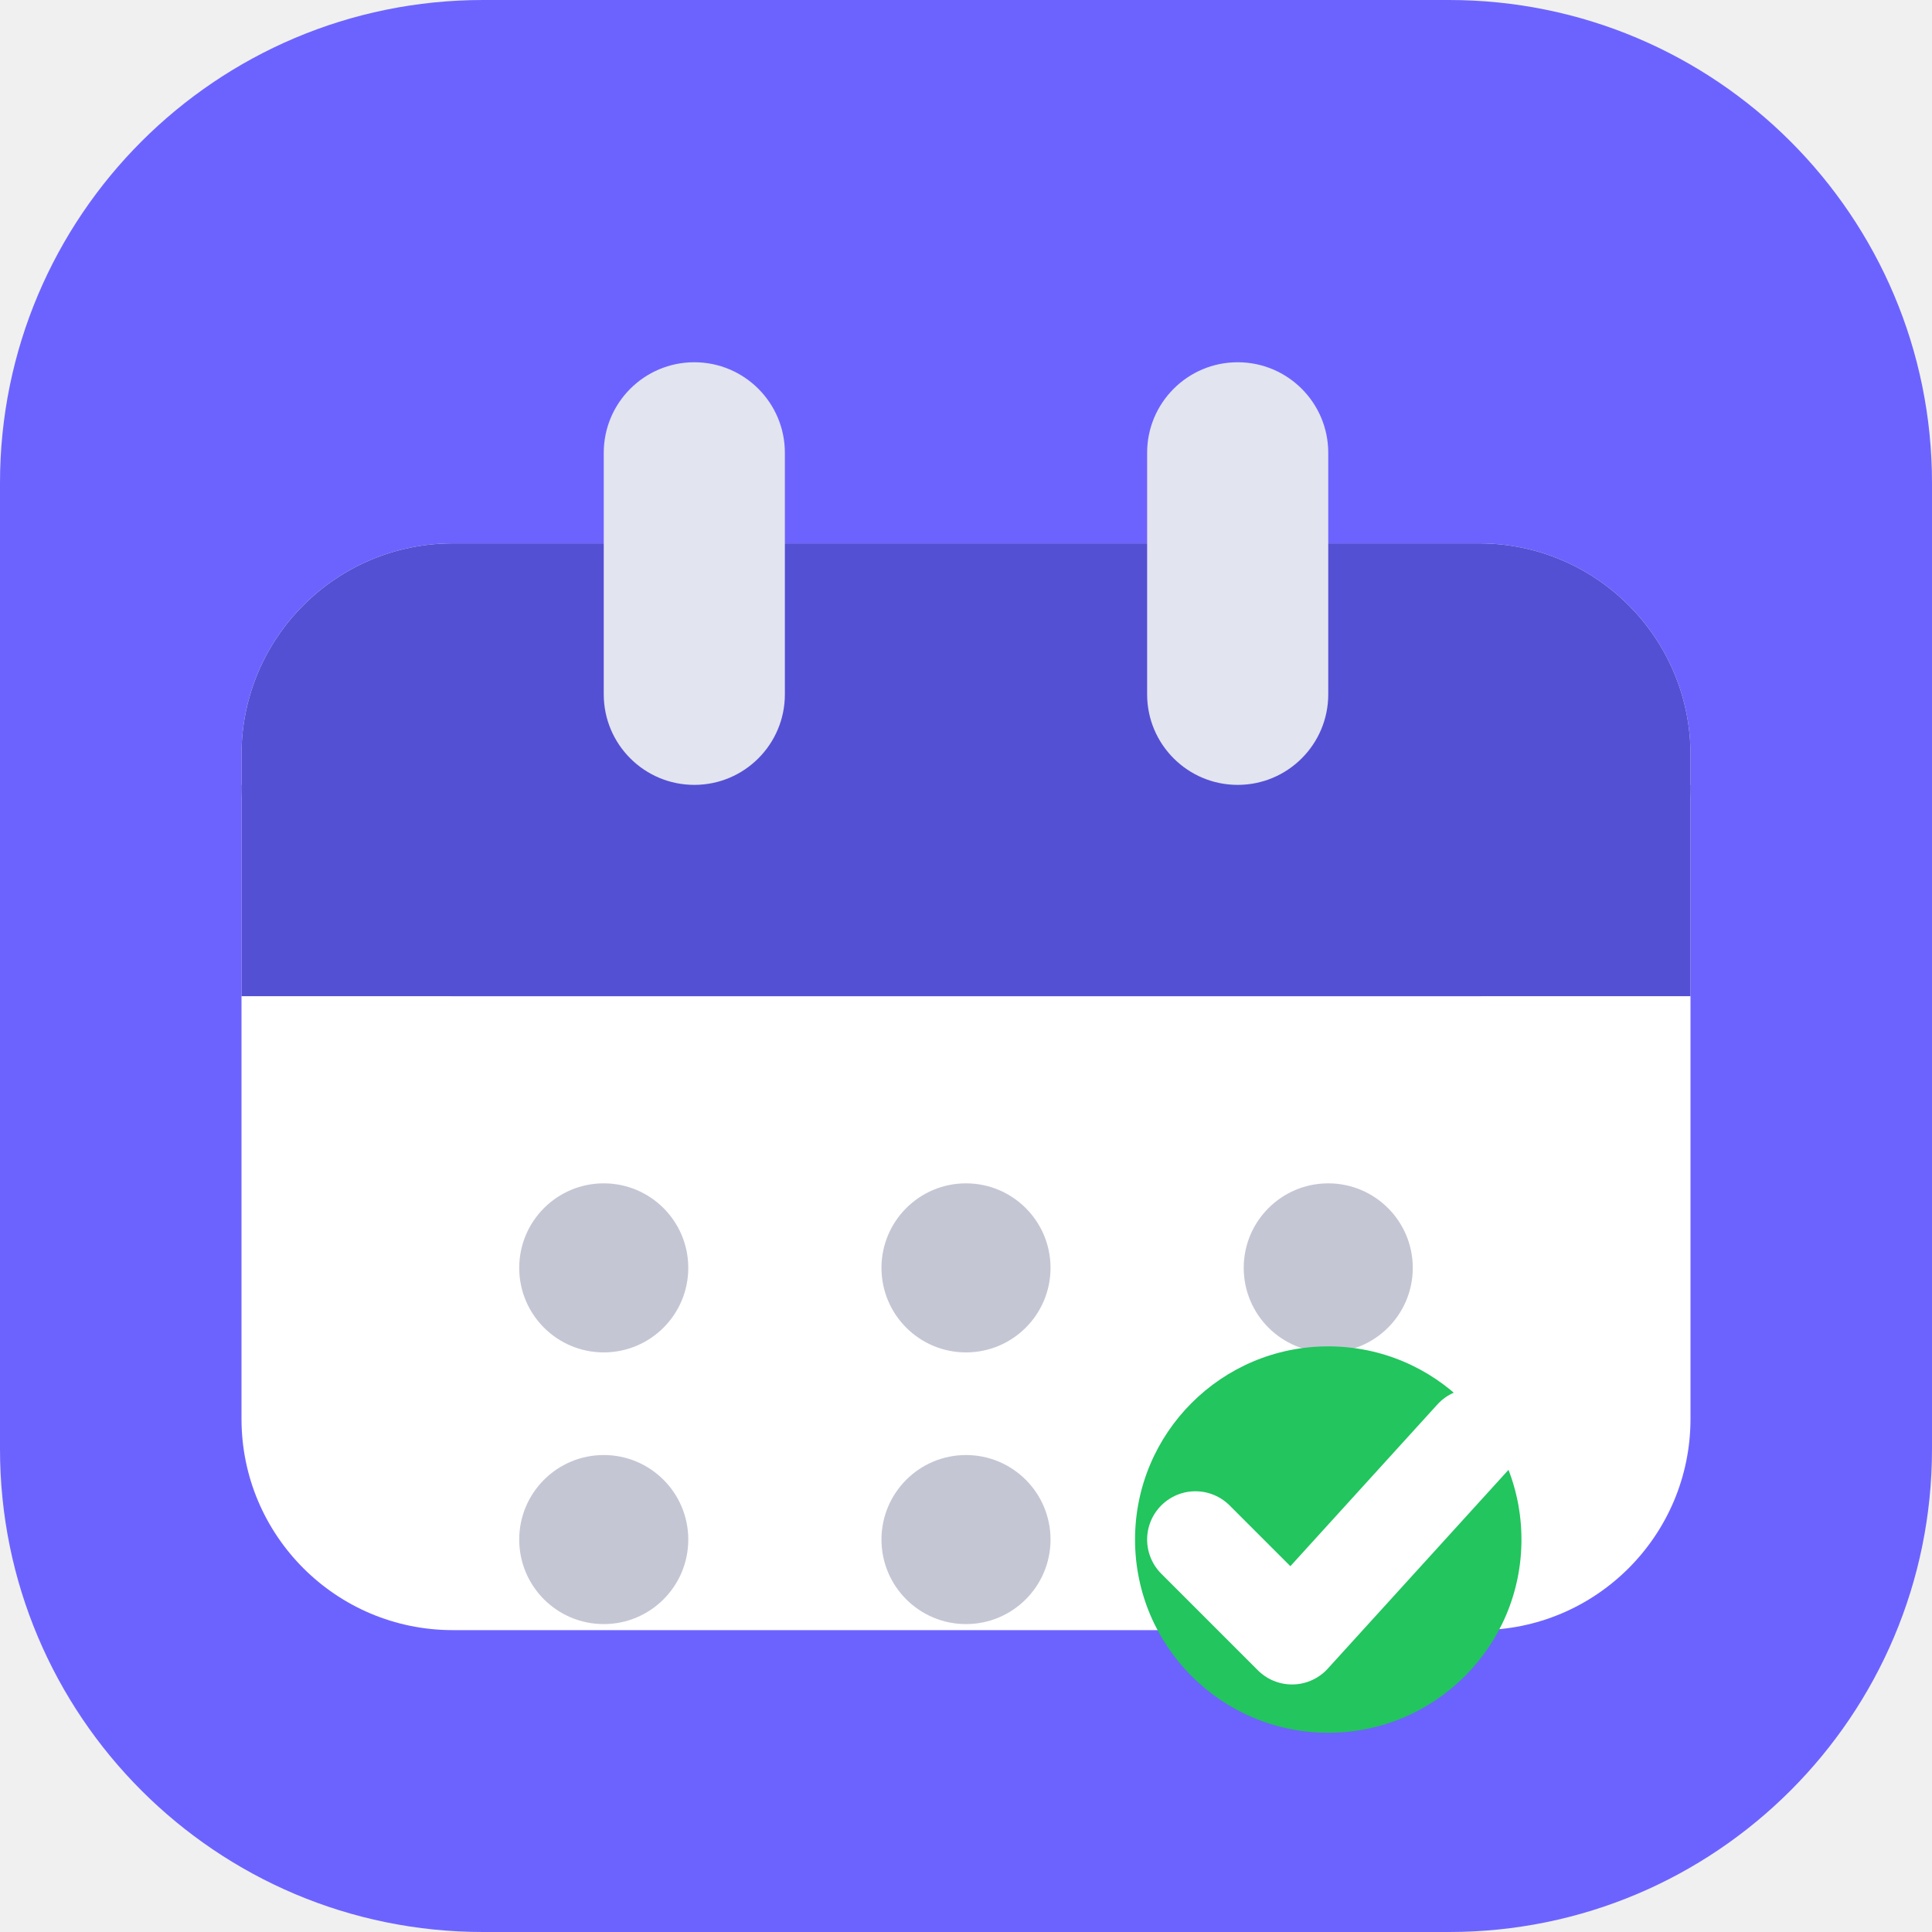
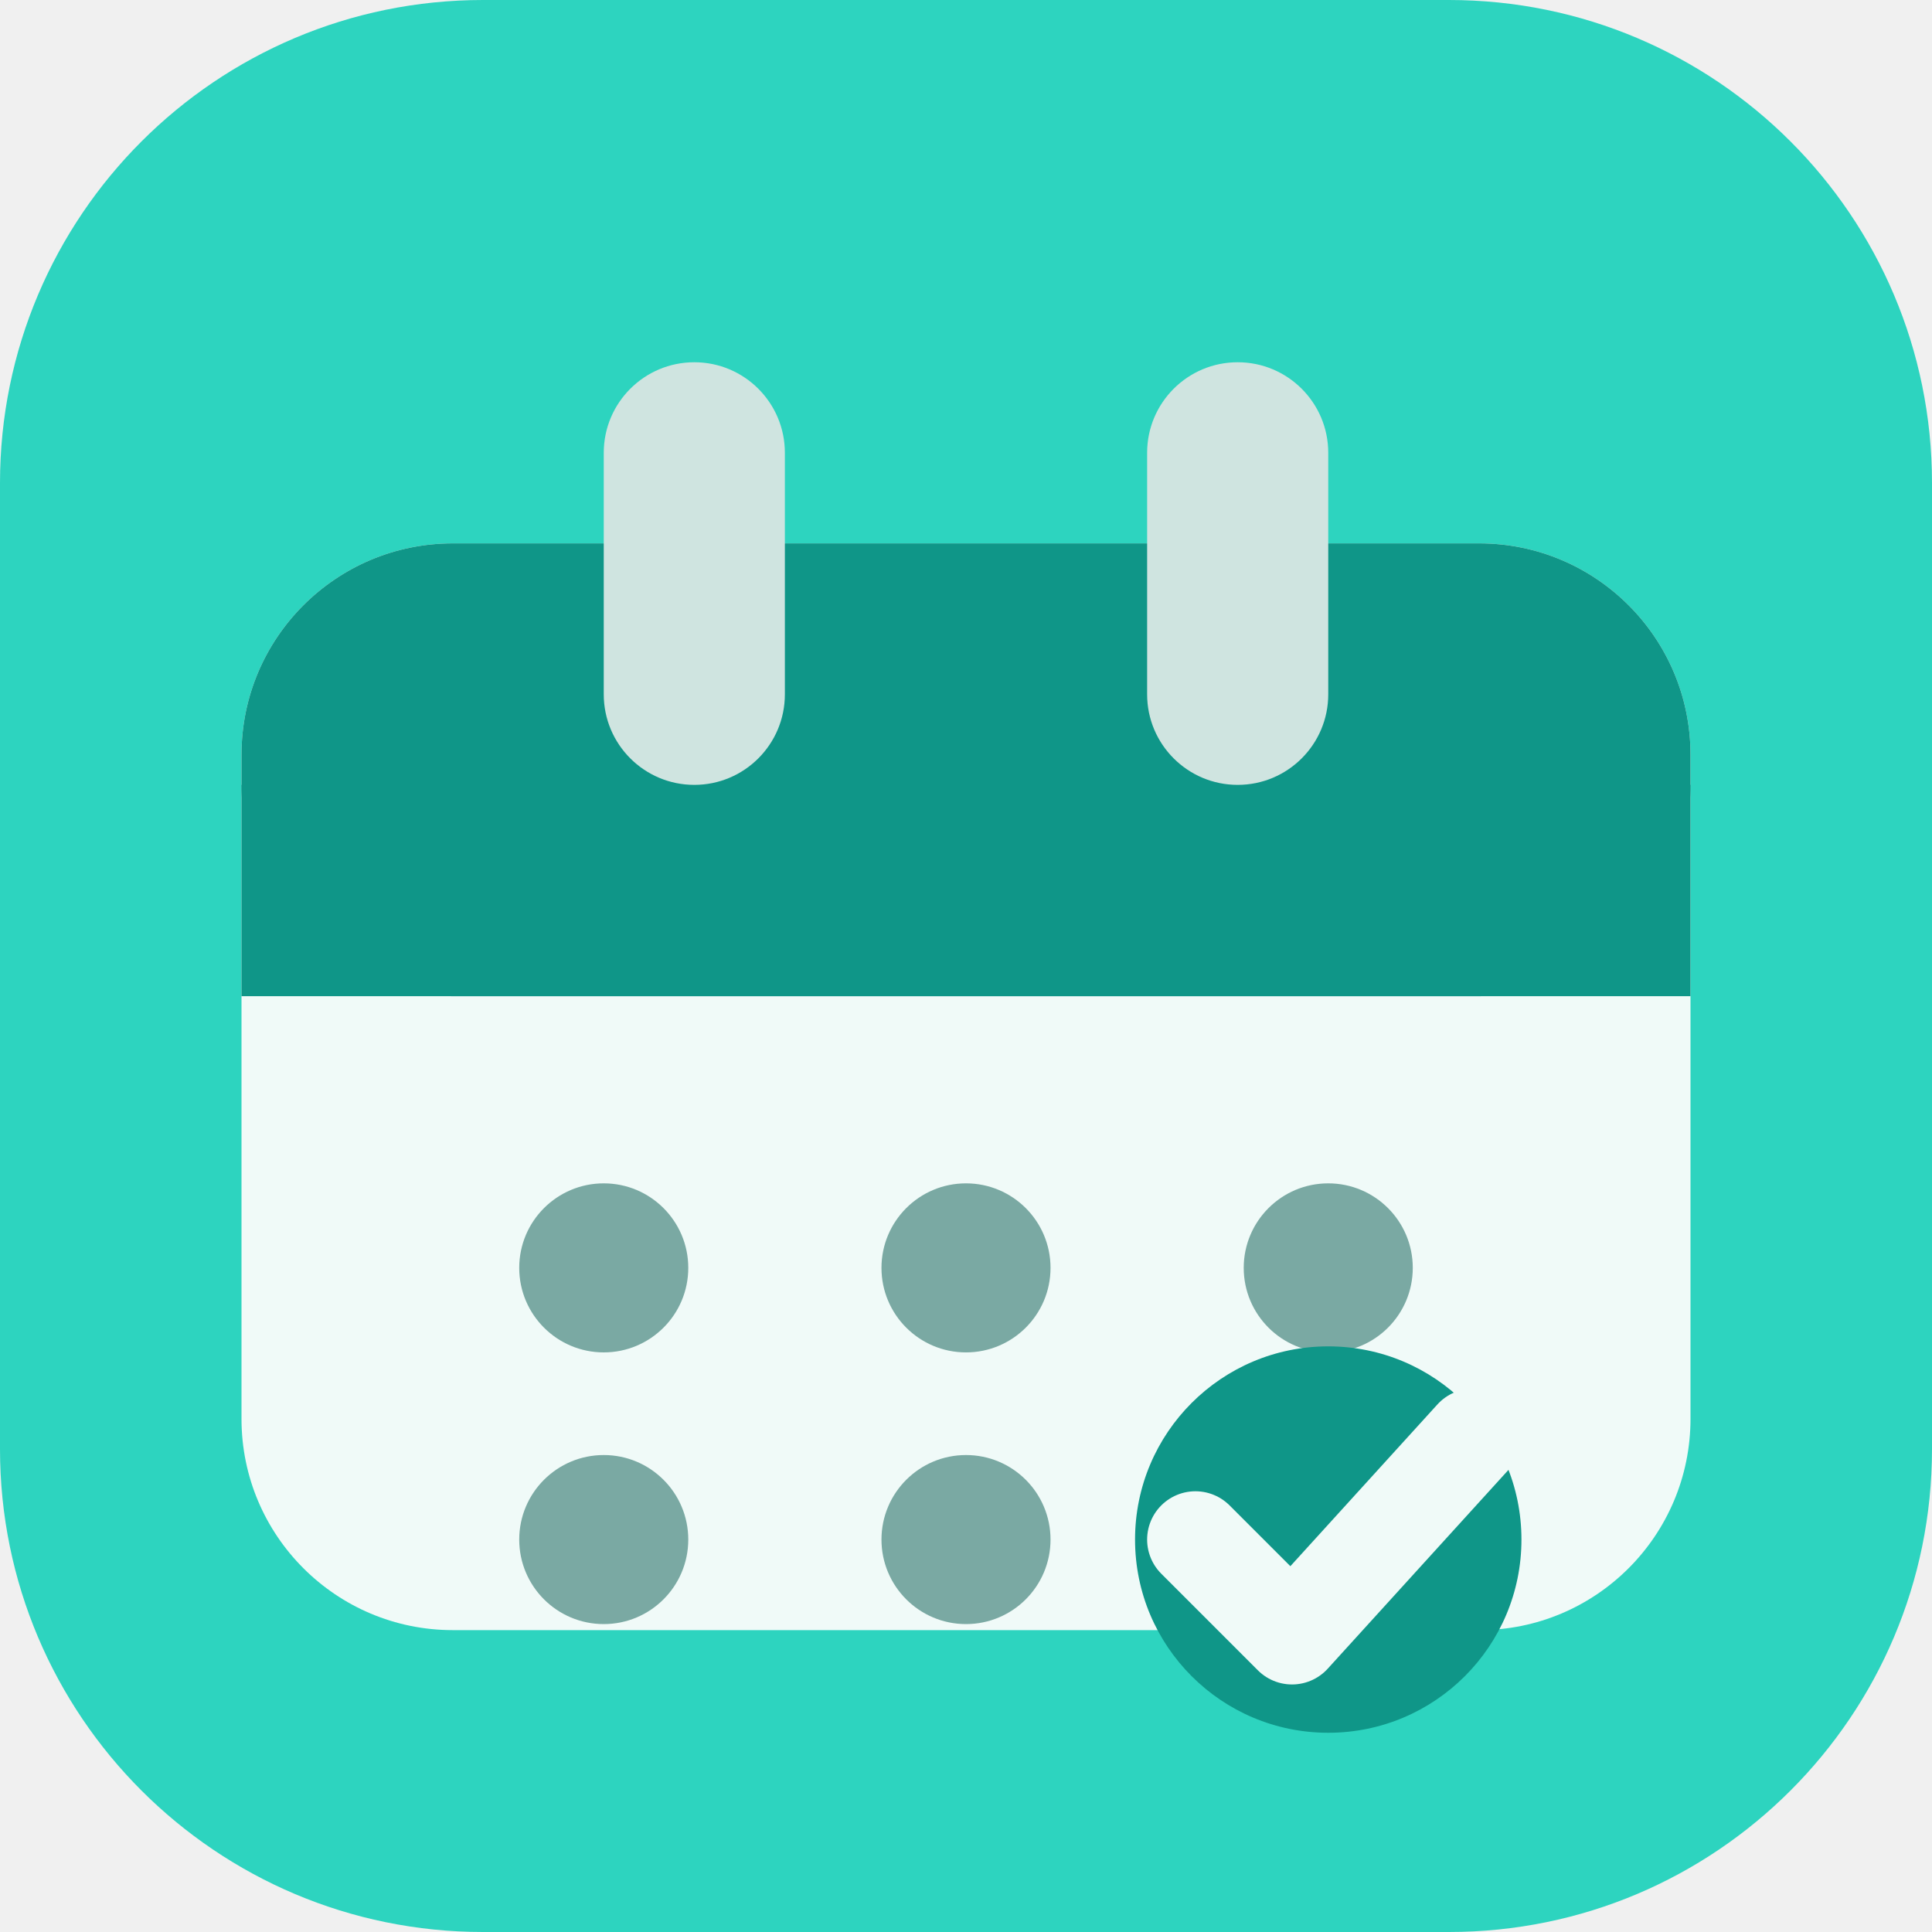
<svg xmlns="http://www.w3.org/2000/svg" viewBox="0 0 32 32">
-   <rect width="32" height="32" rx="8" fill="#6c63ff" />
-   <rect x="4" y="9" width="24" height="18" rx="3.5" fill="#ffffff" />
-   <rect x="4" y="9" width="24" height="7.5" rx="3.5" fill="#5450d4" />
-   <rect x="4" y="13" width="24" height="3.5" fill="#5450d4" />
-   <rect x="10" y="6" width="3" height="7" rx="1.5" fill="#e2e4f0" />
-   <rect x="19" y="6" width="3" height="7" rx="1.5" fill="#e2e4f0" />
-   <circle cx="10" cy="21" r="1.4" fill="#c4c6d4" />
-   <circle cx="16" cy="21" r="1.4" fill="#c4c6d4" />
-   <circle cx="22" cy="21" r="1.4" fill="#c4c6d4" />
-   <circle cx="10" cy="25.5" r="1.4" fill="#c4c6d4" />
-   <circle cx="16" cy="25.5" r="1.4" fill="#c4c6d4" />
-   <circle cx="22" cy="25.5" r="3.2" fill="#22c55e" />
-   <polyline points="19.8,25.5 21.4,27.1 24.4,23.8" fill="none" stroke="white" stroke-width="1.6" stroke-linecap="round" stroke-linejoin="round" />
+   <rect width="32" height="32" rx="8" fill="#2dd4bf" />
+   <rect x="4" y="9" width="24" height="18" rx="3.5" fill="#f0faf8" />
+   <rect x="4" y="9" width="24" height="7.5" rx="3.5" fill="#0f9688" />
+   <rect x="4" y="13" width="24" height="3.5" fill="#0f9688" />
+   <rect x="10" y="6" width="3" height="7" rx="1.5" fill="#cfe4e0" />
+   <rect x="19" y="6" width="3" height="7" rx="1.5" fill="#cfe4e0" />
+   <circle cx="10" cy="21" r="1.4" fill="#7aa9a3" />
+   <circle cx="16" cy="21" r="1.4" fill="#7aa9a3" />
+   <circle cx="22" cy="21" r="1.4" fill="#7aa9a3" />
+   <circle cx="10" cy="25.5" r="1.4" fill="#7aa9a3" />
+   <circle cx="16" cy="25.5" r="1.4" fill="#7aa9a3" />
+   <circle cx="22" cy="25.5" r="3.2" fill="#0f9688" />
+   <polyline points="19.8,25.5 21.4,27.1 24.4,23.8" fill="none" stroke="#f0faf8" stroke-width="1.6" stroke-linecap="round" stroke-linejoin="round" />
</svg>
